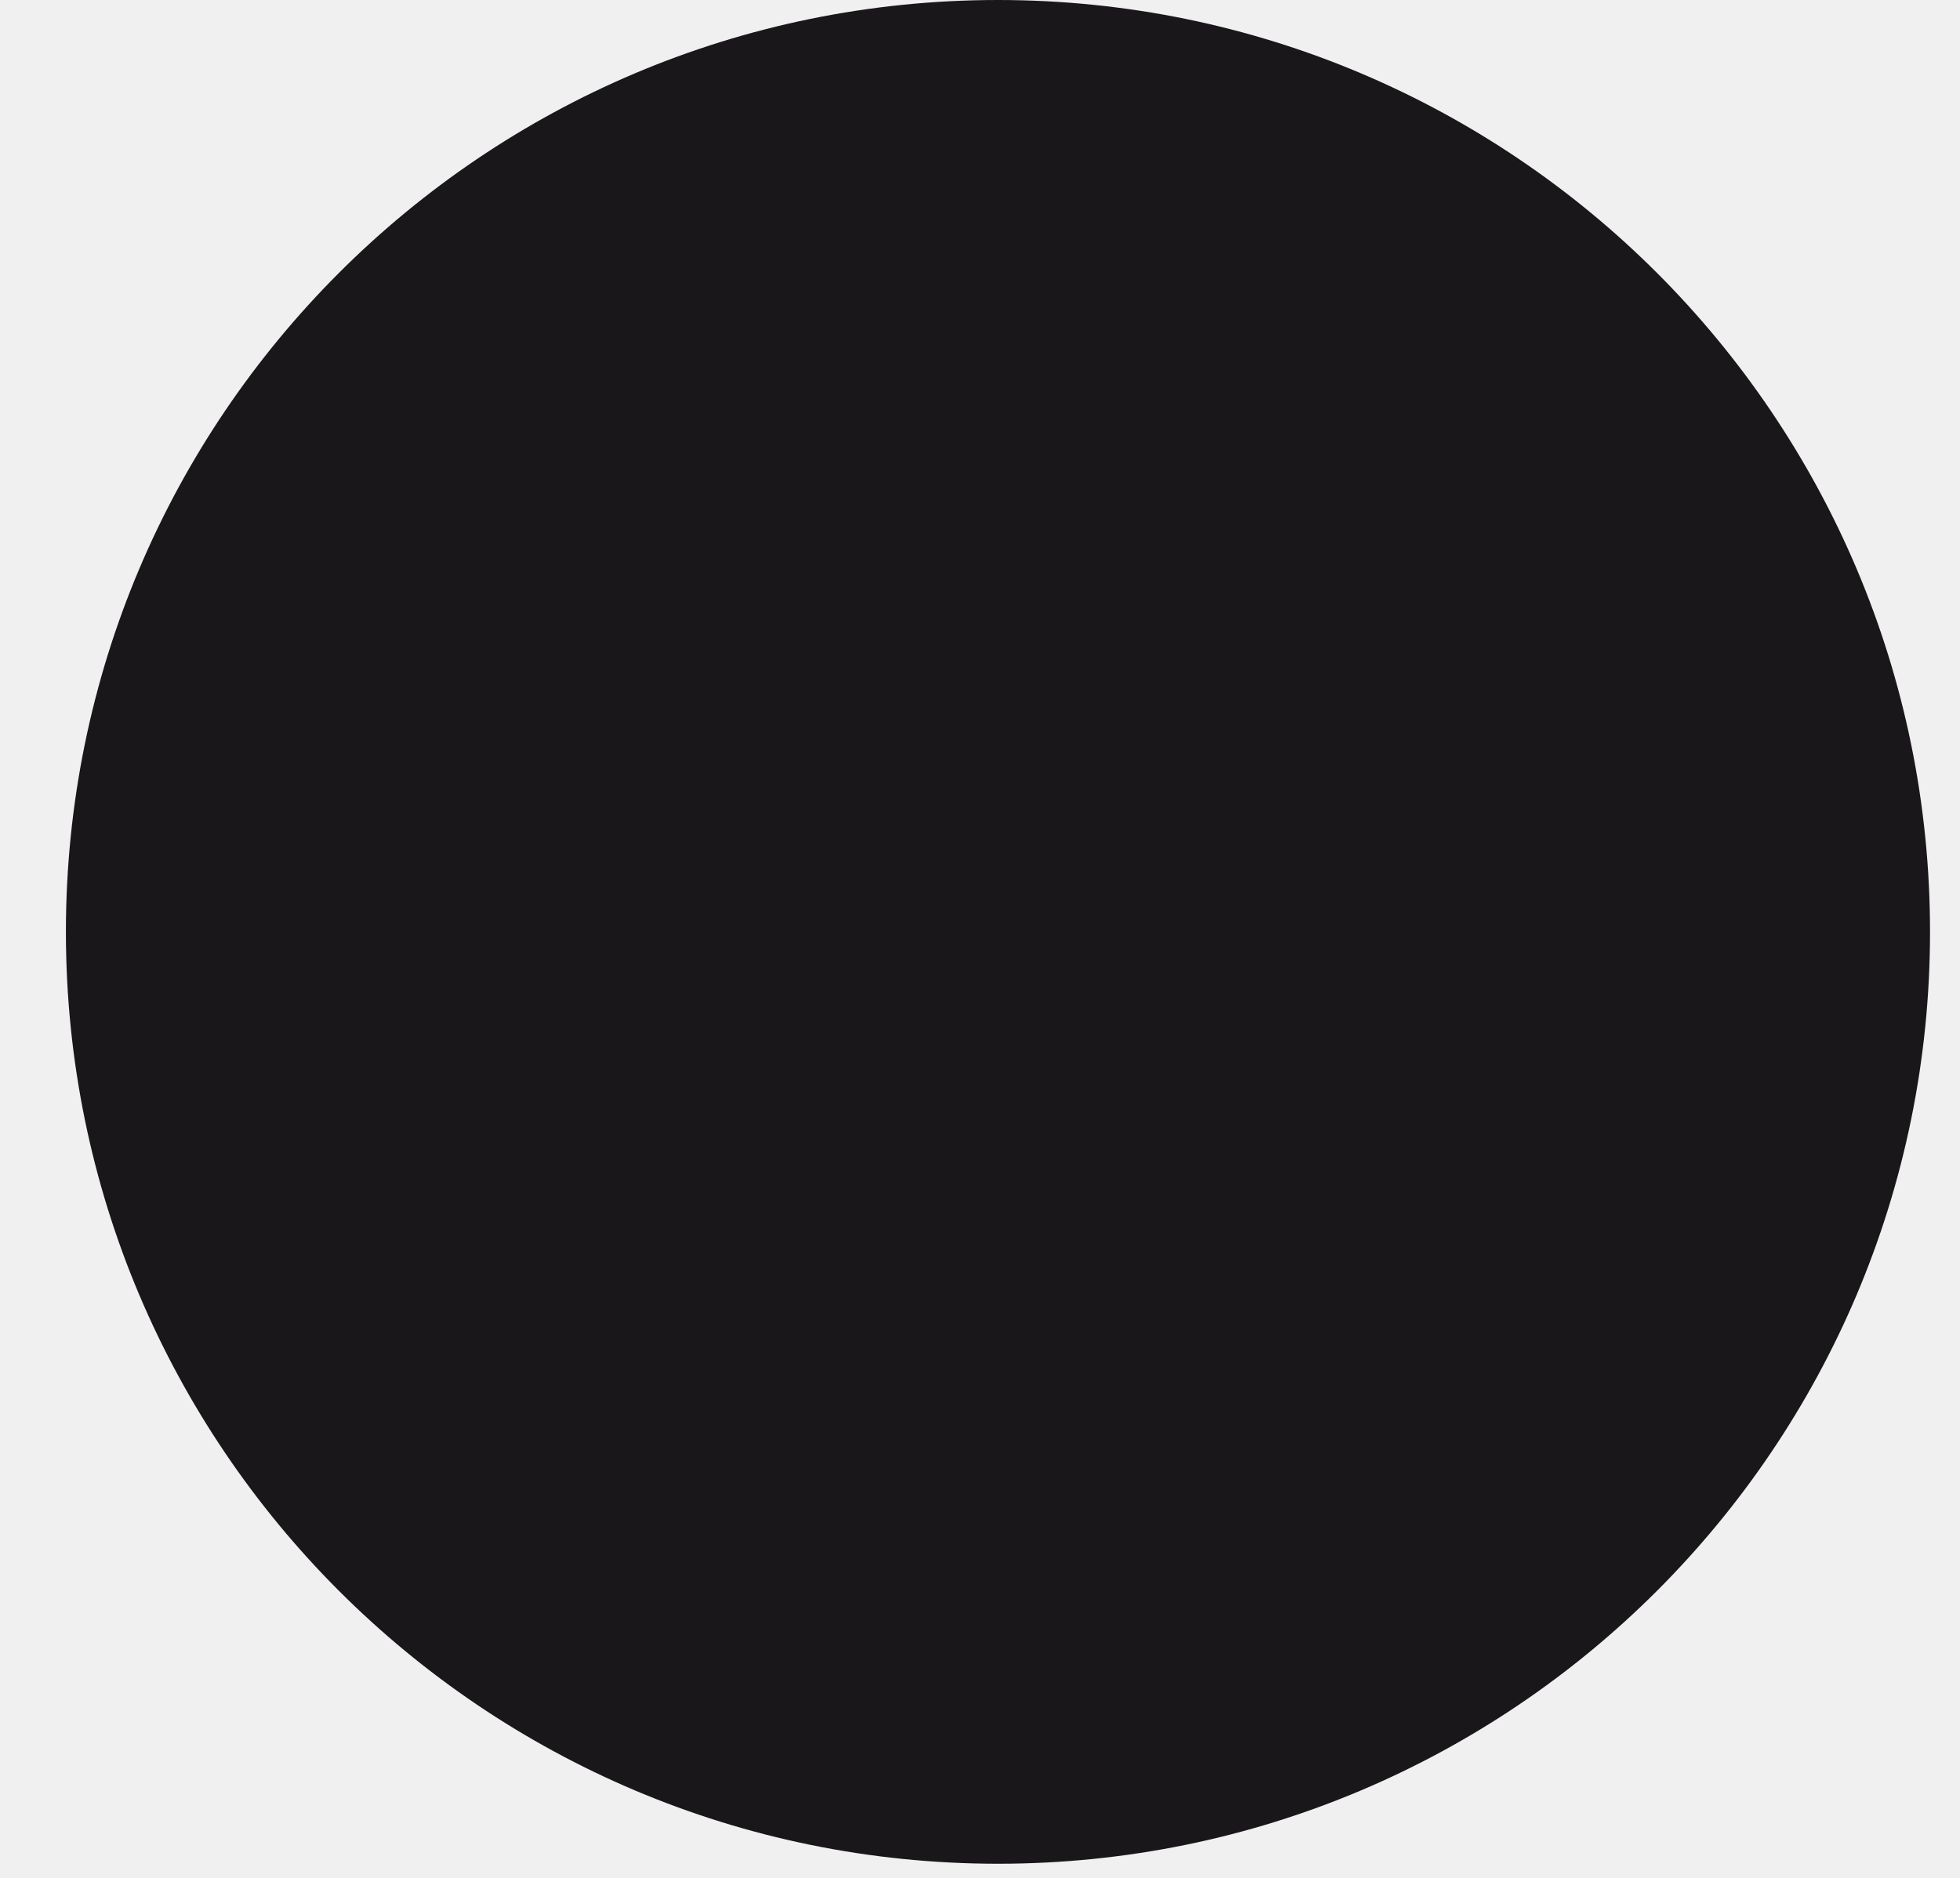
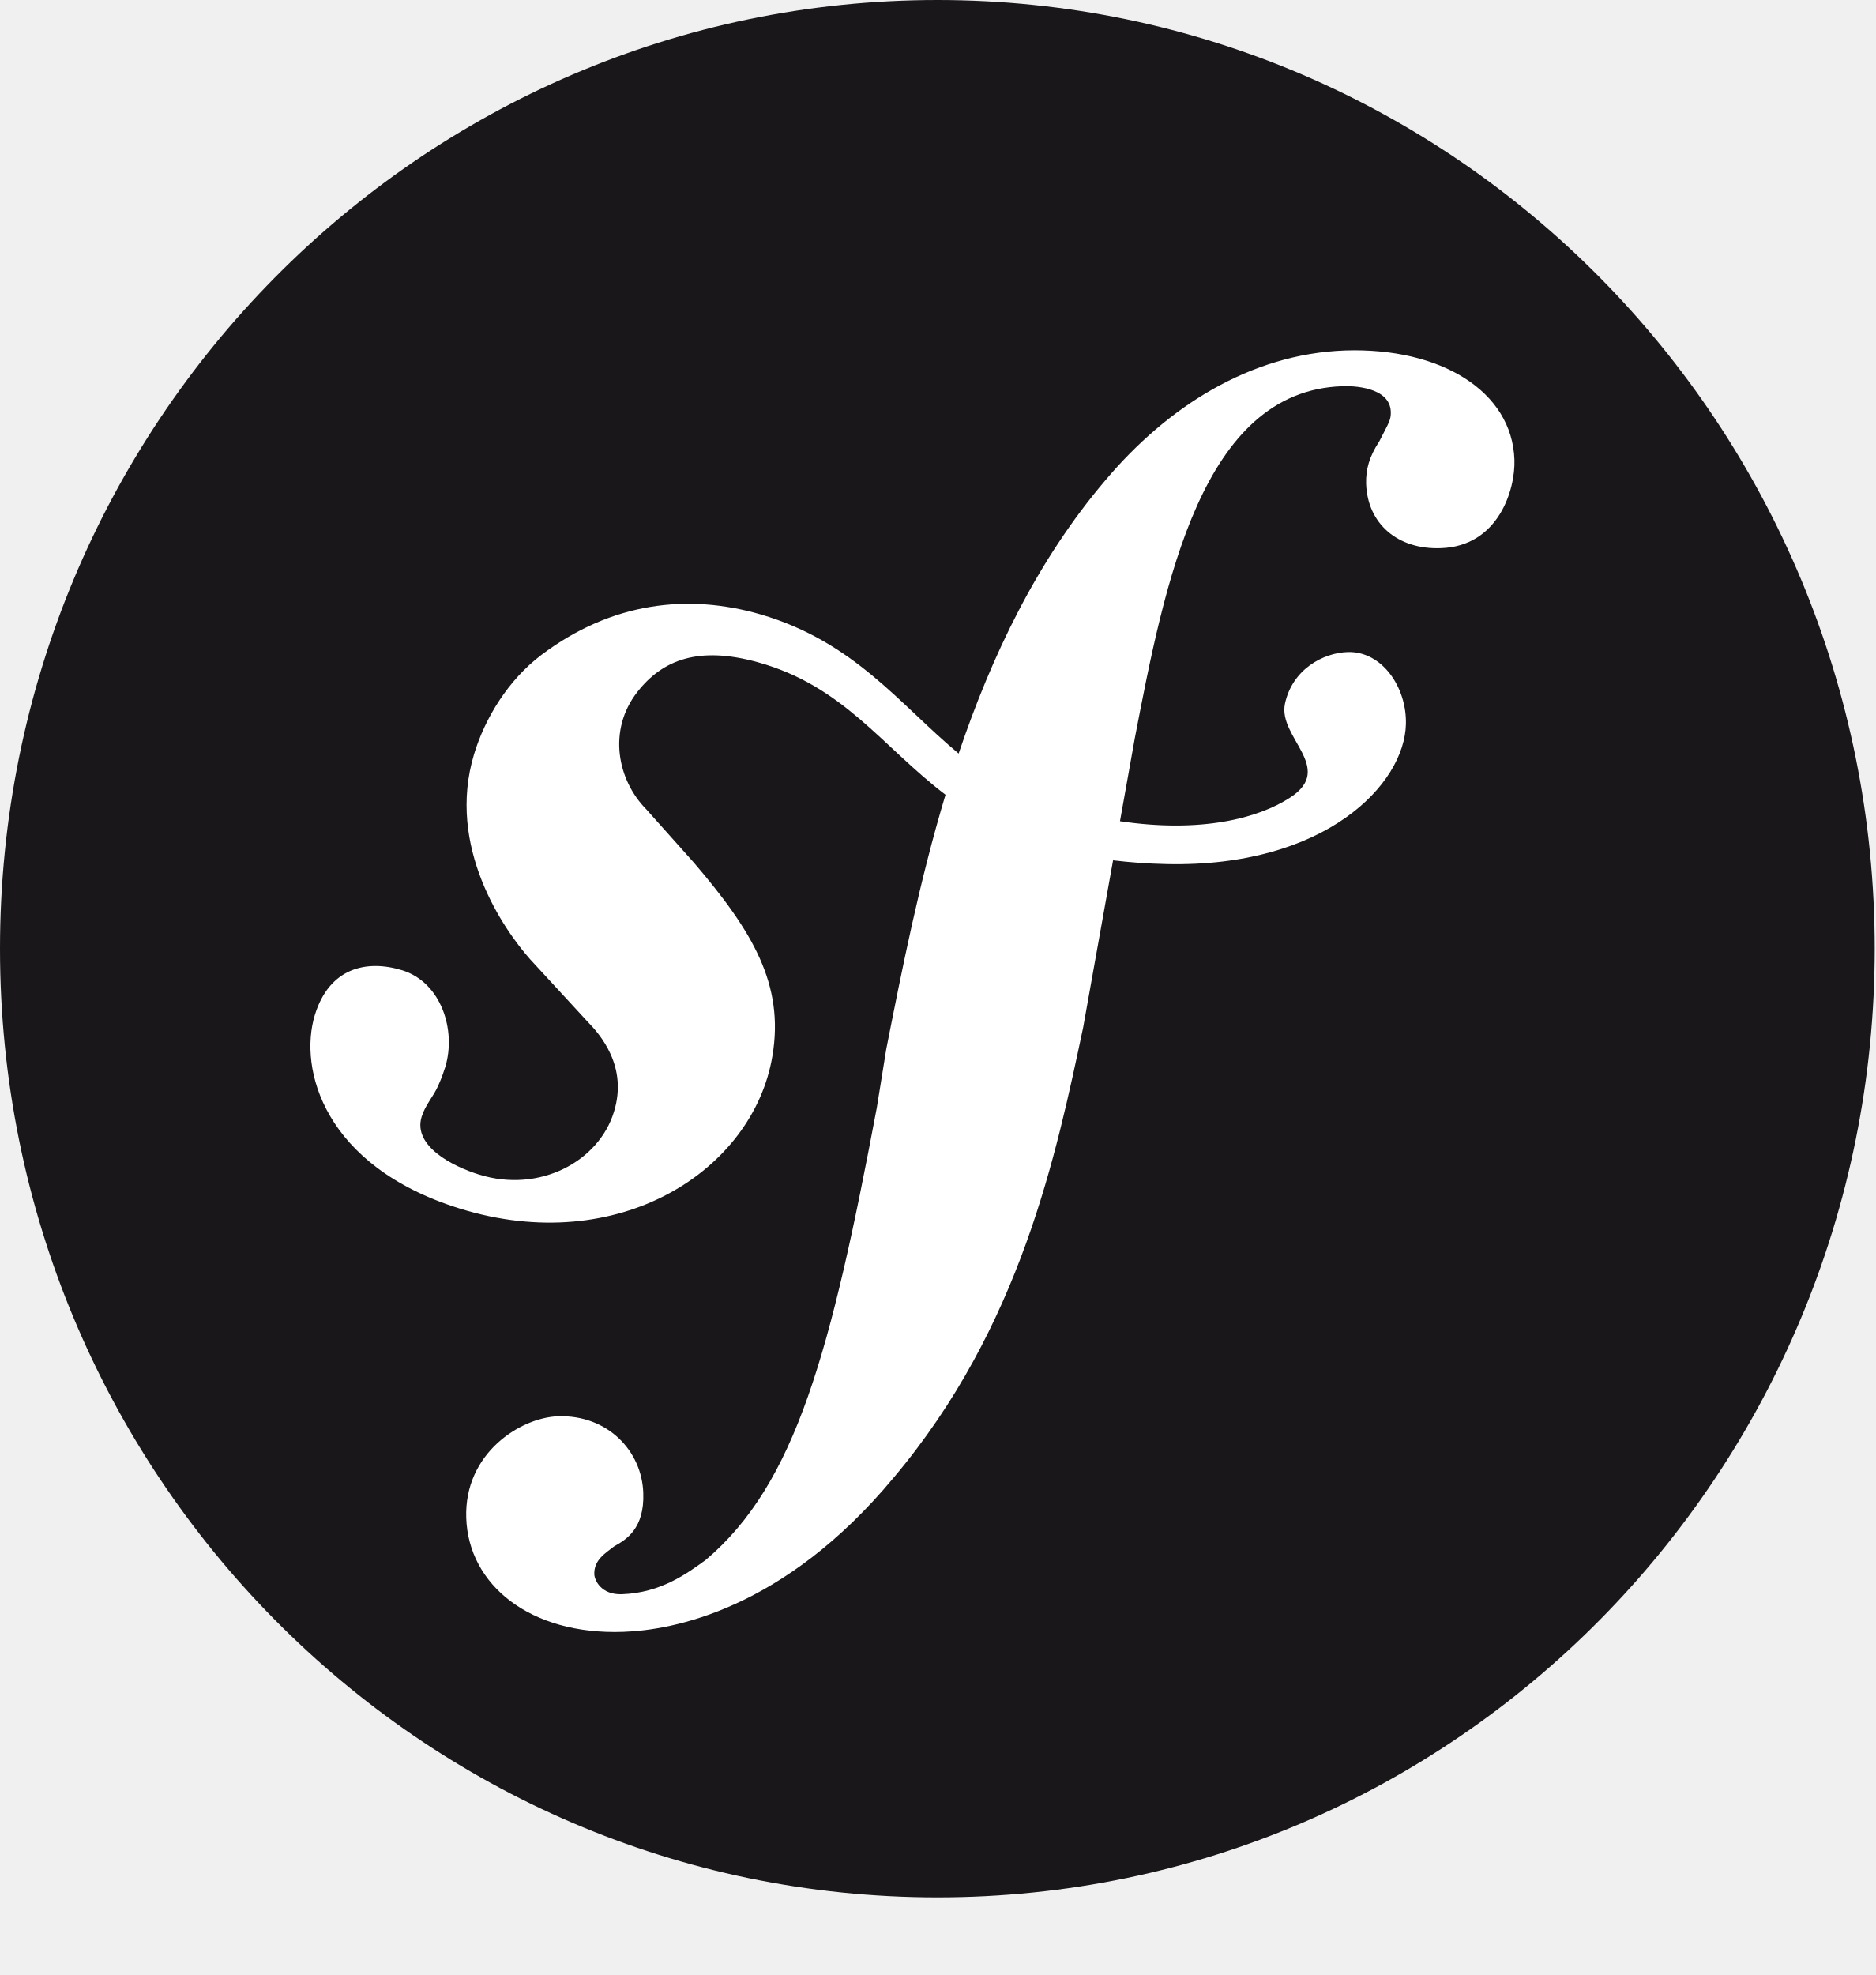
- <svg xmlns="http://www.w3.org/2000/svg" width="24" height="23" viewBox="0 0 24 23" fill="none">
-   <path d="M12.22 22.827C18.523 22.827 23.633 17.717 23.633 11.413C23.633 5.11 18.523 0 12.22 0C5.917 0 0.807 5.11 0.807 11.413C0.807 17.717 5.917 22.827 12.22 22.827Z" fill="#1A171B" />
+ <svg xmlns="http://www.w3.org/2000/svg" width="19" height="20" viewBox="0 0 19 20" fill="none">
+   <path d="M9.494 19.214C14.737 19.214 18.987 14.913 18.987 9.607C18.987 4.301 14.737 0 9.494 0C4.25 0 0 4.301 0 9.607C0 14.913 4.25 19.214 9.494 19.214Z" fill="#1A171B" />
+   <path d="M13.625 3.549C12.662 3.583 11.821 4.121 11.195 4.864C10.502 5.678 10.042 6.645 9.709 7.631C9.115 7.138 8.657 6.501 7.704 6.222C6.967 6.008 6.193 6.097 5.482 6.633C5.145 6.888 4.912 7.273 4.802 7.635C4.516 8.576 5.103 9.414 5.369 9.714L5.951 10.346C6.072 10.47 6.361 10.793 6.219 11.256C6.067 11.76 5.466 12.086 4.851 11.894C4.576 11.809 4.181 11.602 4.27 11.31C4.306 11.191 4.391 11.101 4.436 10.998C4.477 10.909 4.497 10.843 4.51 10.804C4.622 10.432 4.469 9.949 4.075 9.826C3.709 9.713 3.333 9.803 3.188 10.281C3.023 10.824 3.279 11.809 4.655 12.238C6.267 12.739 7.63 11.851 7.823 10.693C7.945 9.968 7.621 9.429 7.028 8.736L6.545 8.195C6.253 7.899 6.152 7.395 6.455 7.007C6.711 6.68 7.075 6.541 7.671 6.705C8.541 6.944 8.929 7.555 9.576 8.048C9.309 8.935 9.134 9.825 8.976 10.624L8.88 11.219C8.417 13.675 8.064 15.024 7.146 15.798C6.961 15.931 6.697 16.13 6.298 16.144C6.09 16.151 6.022 16.005 6.019 15.942C6.014 15.793 6.138 15.725 6.22 15.659C6.343 15.591 6.528 15.479 6.515 15.119C6.502 14.694 6.154 14.325 5.651 14.342C5.274 14.355 4.7 14.714 4.722 15.371C4.744 16.049 5.369 16.558 6.311 16.525C6.815 16.508 7.939 16.3 9.048 14.967C10.338 13.439 10.698 11.687 10.97 10.405L11.273 8.712C11.441 8.732 11.621 8.746 11.816 8.75C13.423 8.785 14.227 7.942 14.239 7.33C14.247 6.959 13.998 6.594 13.651 6.603C13.402 6.61 13.089 6.777 13.014 7.126C12.941 7.467 13.525 7.776 13.069 8.075C12.744 8.288 12.162 8.438 11.343 8.316L11.492 7.482C11.796 5.902 12.171 3.958 13.594 3.911C13.697 3.906 14.077 3.916 14.086 4.17C14.088 4.254 14.068 4.276 13.969 4.47C13.869 4.622 13.832 4.751 13.836 4.899C13.85 5.302 14.153 5.567 14.592 5.551C15.179 5.532 15.348 4.954 15.338 4.657C15.315 3.959 14.588 3.518 13.625 3.549Z" fill="white" />
</svg>
